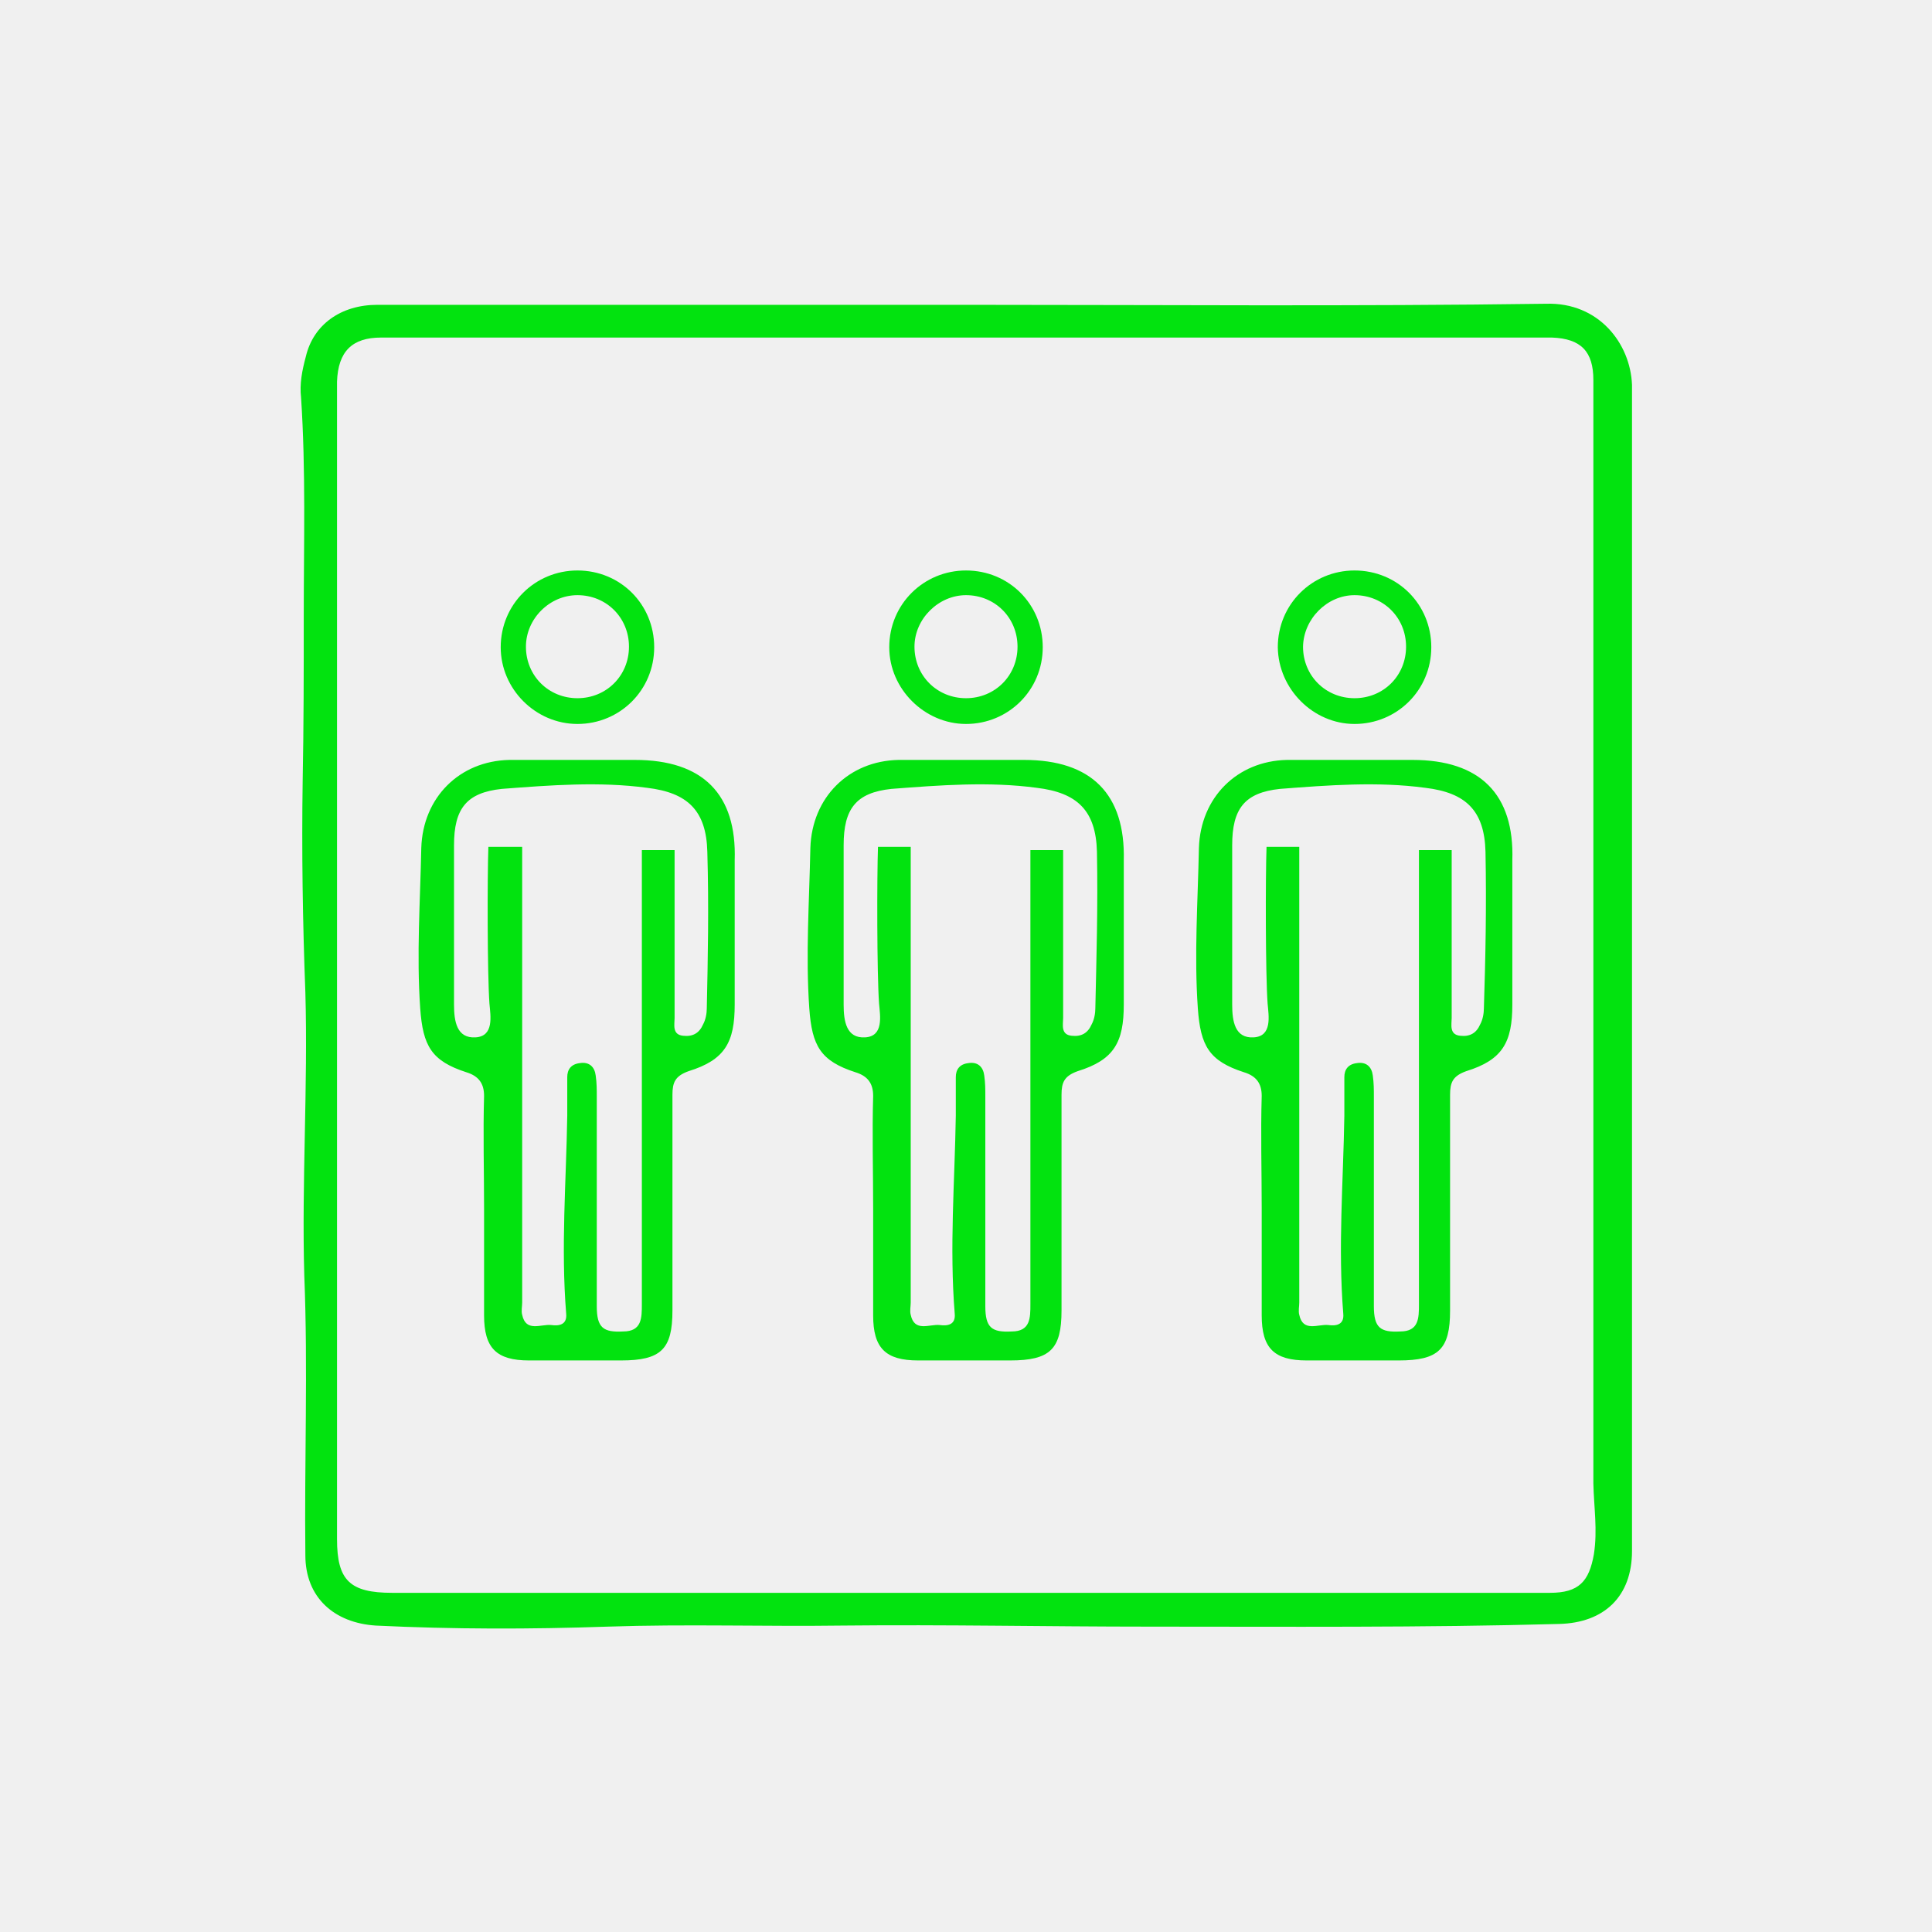
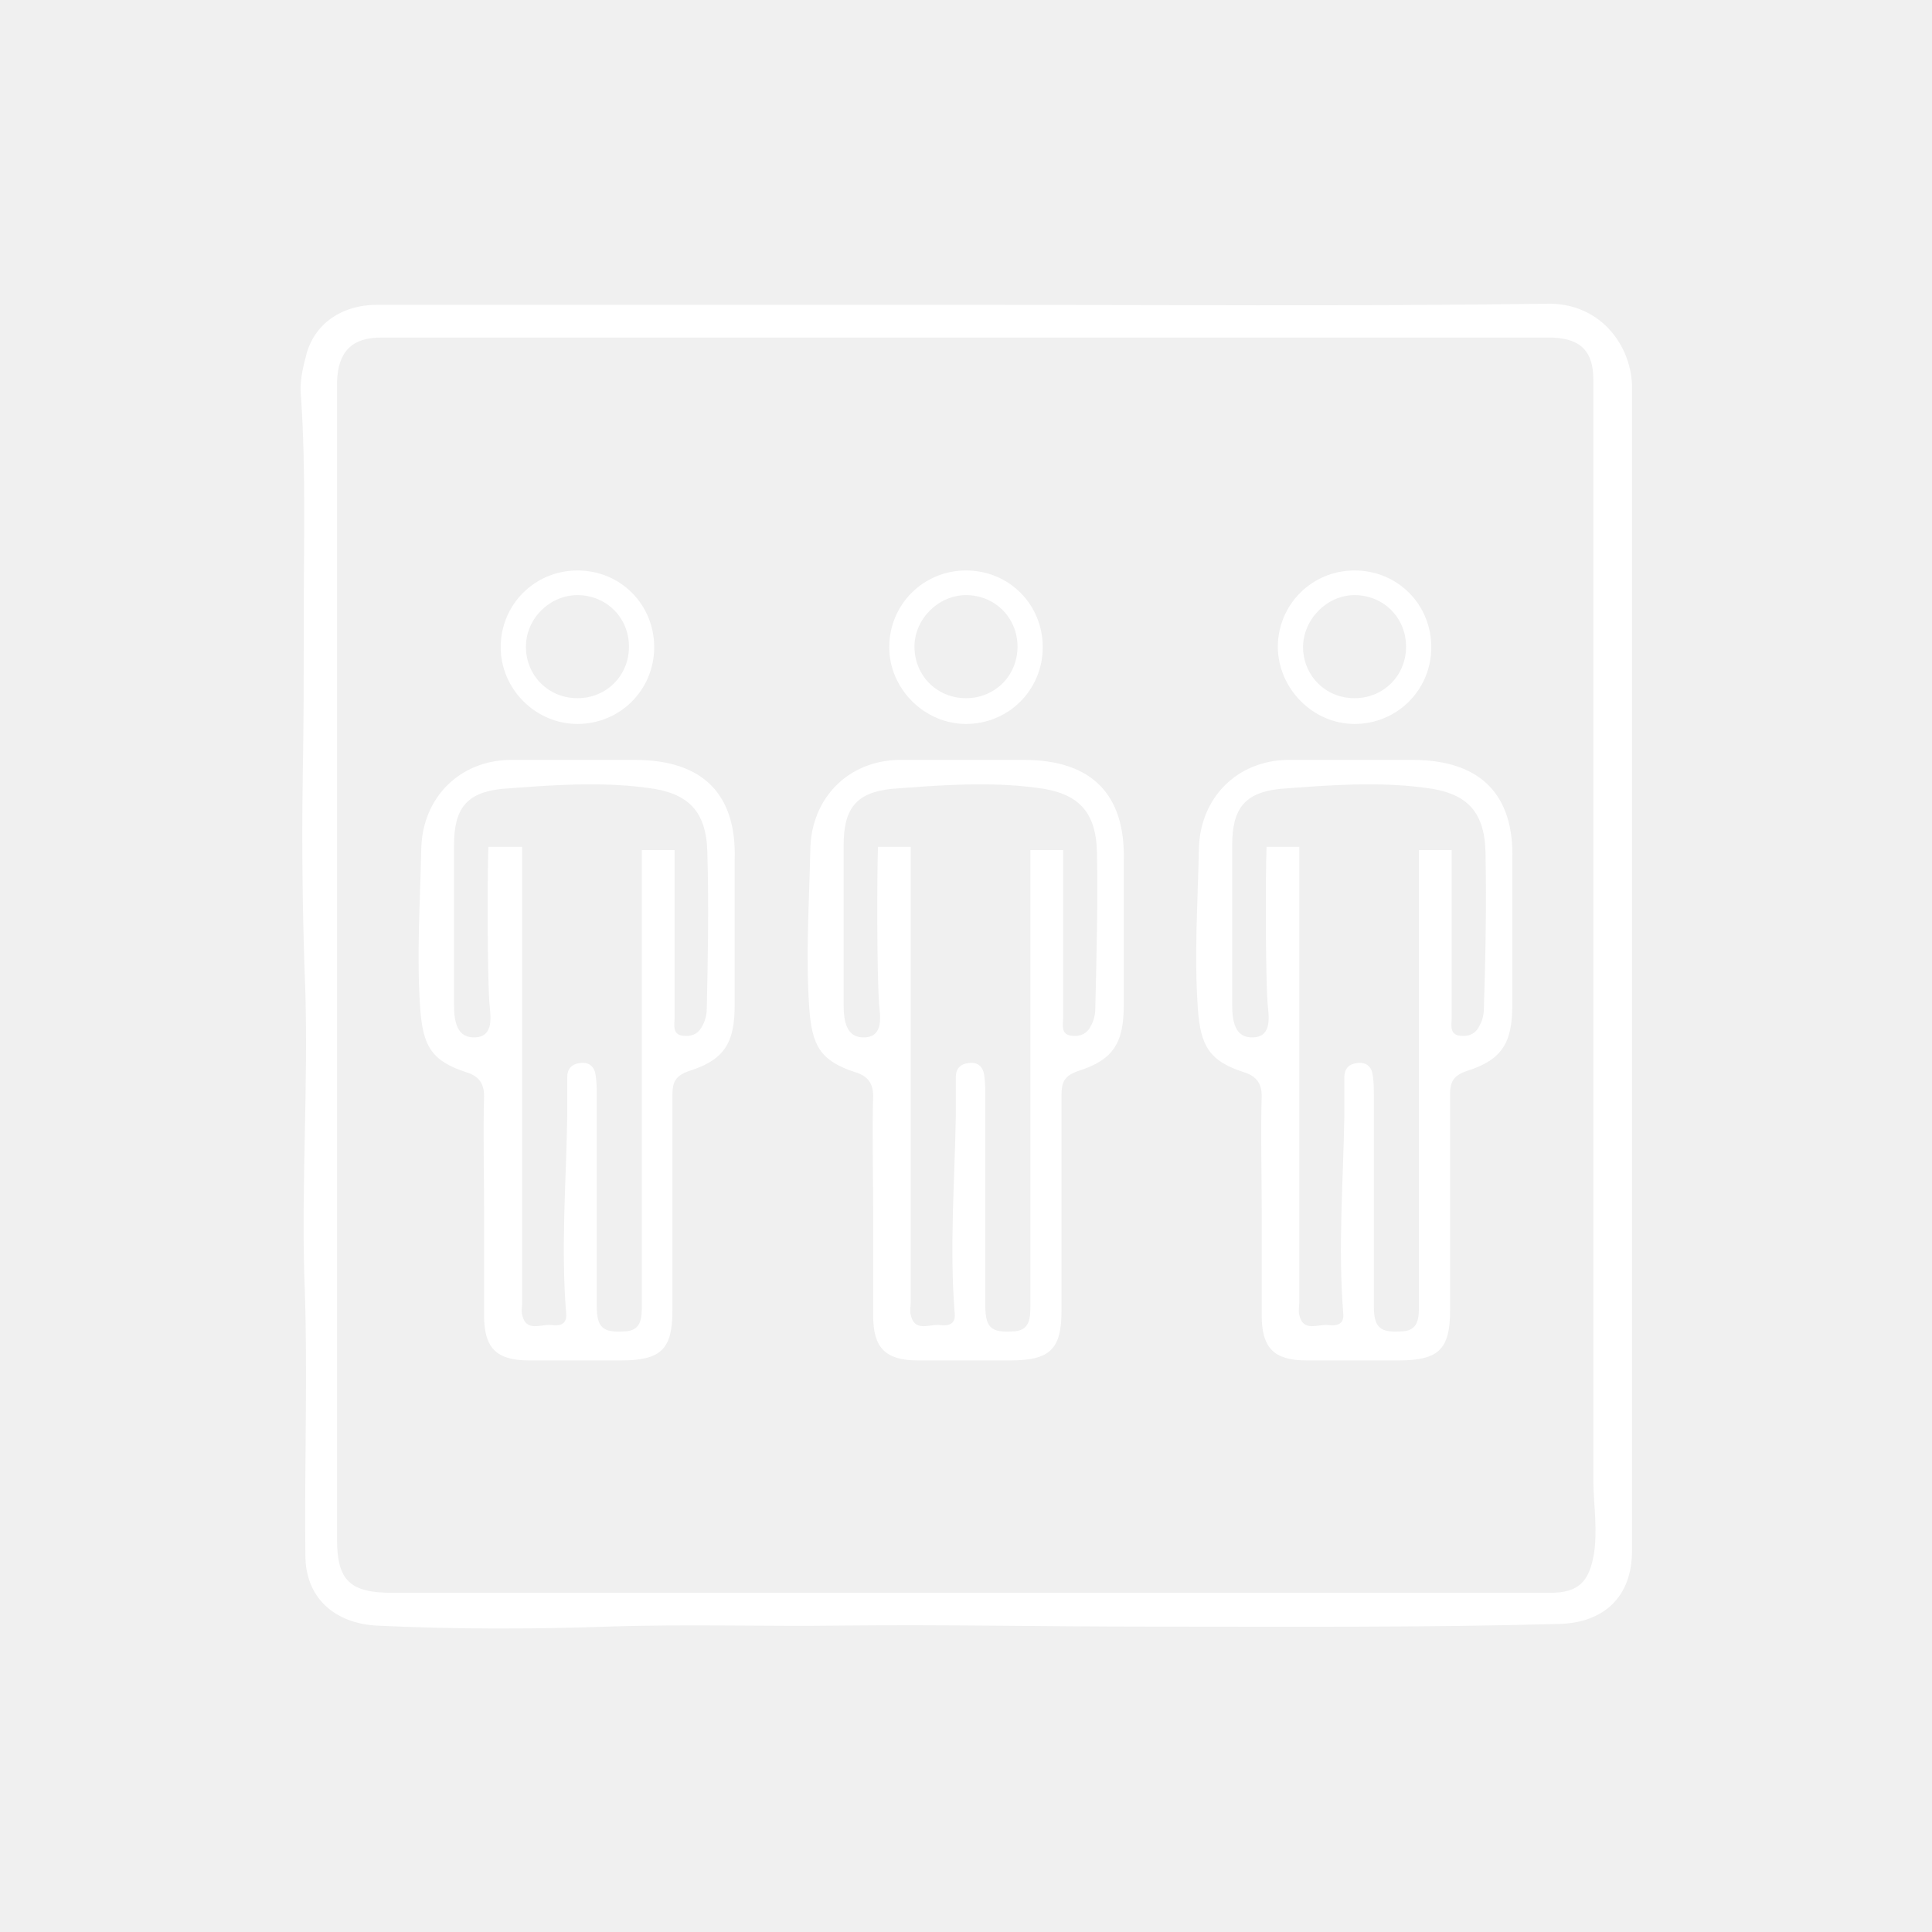
- <svg xmlns="http://www.w3.org/2000/svg" version="1.1" id="Layer_1" x="0px" y="0px" viewBox="0 0 360 360" style="enable-background:new 0 0 360 360;" xml:space="preserve">
-   <style type="text/css">
- 	.st0{fill:#02E30F;}
- </style>
-   <g>
-     <path class="st0" d="M297,289.6c-0.9,5.1-2.8,7.2-8.2,7.2c-17.3,0-34.8,0-52.1,0c-18.9,0-37.6,0-56.6,0l0,0c-35.8,0-71.5,0-107,0   c-7.9,0-10.3-2.3-10.3-10c0-70.8,0-141.6,0-212.2c0-1.2,0-2.3,0-3.5c0.2-5.6,2.8-8.2,8.2-8.2c22.9,0,46,0,68.9,0   c48.8,0,97.7,0,146.5,0c0.9,0,1.9,0,2.8,0c5.4,0.2,7.7,2.6,7.7,7.9c0,28.3,0,56.3,0,84.6c0,40.4,0,80.9,0,121   C297,280.9,297.7,285.1,297,289.6 M288.1,56.6c-36,0.5-72,0.2-108,0.2c-36.7,0-73.1,0-109.8,0c-6.8,0-11.9,3.7-13.3,9.6   c-0.7,2.6-1.2,5.1-0.9,7.7c0.9,13.6,0.5,27.1,0.5,40.9c0,10,0,20.3-0.2,30.4c-0.2,13.1,0,26.4,0.5,39.5c0.5,17.5-0.7,35.3-0.2,52.8   c0.7,17.3,0,34.8,0.2,52.1c0,7.9,5.4,12.6,13.1,13.1c14.5,0.7,28.7,0.7,43.2,0.2c14.7-0.5,29.2,0,43.9-0.2   c18.9-0.2,38.1,0.2,57,0.2c25.5,0,50.9,0.2,76.4-0.5c8.4-0.2,13.6-5.1,13.6-13.6c0-72.4,0-144.9,0-217.3   C303.8,64,297.9,56.3,288.1,56.6" />
-     <g>
-       <g>
-         <path class="st0" d="M276.5,187.9c0,0.9-0.2,2.1-0.7,3c-0.7,1.6-1.9,2.3-3.7,2.1c-2.1-0.2-1.6-2.1-1.6-3.3c0-6.3,0-25,0-31.3     h-6.1c0,24.1,0,60.5,0,84.6c0,2.6,0,5.1-3.5,5.1c-3.7,0.2-4.9-0.7-4.9-4.7c0-13.1,0-25.9,0-39c0-1.4,0-2.6-0.2-4     c-0.2-1.6-1.2-2.6-3-2.3c-1.6,0.2-2.3,1.2-2.3,2.6c0,2.3,0,4.9,0,7.2c-0.2,12.4-1.2,24.5-0.2,36.9c0.2,2.1-1.4,2.3-2.8,2.1     c-1.9-0.2-4.7,1.4-5.4-1.9c-0.2-0.7,0-1.6,0-2.3c0-12.9,0-25.7,0-38.6l0,0c0-11.2,0-34.8,0-46.3h-6.1c-0.2,5.6-0.2,23.6,0.2,29.2     c0.2,2.3,0.9,6.1-2.6,6.3c-3.5,0.2-4-3-4-6.1c0-9.8,0-19.6,0-29.7c0-6.8,2.3-9.8,8.9-10.5c9.1-0.7,18.2-1.4,27.1-0.2     c7.5,0.9,11,4.2,11.2,11.9C277,169,276.8,178.6,276.5,187.9 M263.2,141.6c-7.7,0-15.7,0-23.4,0c-9.3,0.2-16.1,7-16.4,16.4     c-0.2,10-0.9,19.9-0.2,29.9c0.5,7,2.1,9.8,8.6,11.9c2.3,0.7,3.3,2.1,3.3,4.4c-0.2,7,0,14,0,21c0,6.5,0,13.3,0,19.9     c0,6.1,2.3,8.4,8.4,8.4c5.6,0,11.5,0,17.1,0c7.5,0,9.6-2.1,9.6-9.3c0-13.3,0-26.6,0-40.2c0-2.3,0.5-3.5,3-4.4     c6.8-2.1,8.6-5.4,8.6-12.4c0-8.9,0-18,0-26.9C282.2,148,275.8,141.6,263.2,141.6" />
-         <path class="st0" d="M252.4,110.9c5.4,0,9.6,4.2,9.6,9.6c0,5.4-4.2,9.6-9.6,9.6c-5.4,0-9.6-4.2-9.6-9.6     C242.9,115.3,247.3,110.9,252.4,110.9 M252.4,134.9c7.9,0,14.3-6.3,14.3-14.3s-6.3-14.3-14.3-14.3c-7.9,0-14.3,6.3-14.3,14.3     C238.2,128.4,244.7,134.9,252.4,134.9" />
-       </g>
-       <g>
-         <path class="st0" d="M204.1,187.9c0,0.9-0.2,2.1-0.7,3c-0.7,1.6-1.9,2.3-3.7,2.1c-2.1-0.2-1.6-2.1-1.6-3.3c0-6.3,0-25,0-31.3     h-6.1c0,24.1,0,60.5,0,84.6c0,2.6,0,5.1-3.5,5.1c-3.7,0.2-4.9-0.7-4.9-4.7c0-13.1,0-25.9,0-39c0-1.4,0-2.6-0.2-4     c-0.2-1.6-1.2-2.6-3-2.3c-1.6,0.2-2.3,1.2-2.3,2.6c0,2.3,0,4.9,0,7.2c-0.2,12.4-1.2,24.5-0.2,36.9c0.2,2.1-1.4,2.3-2.8,2.1     c-1.9-0.2-4.7,1.4-5.4-1.9c-0.2-0.7,0-1.6,0-2.3c0-12.9,0-25.7,0-38.6l0,0c0-11.2,0-34.8,0-46.3h-6.1c-0.2,5.6-0.2,23.6,0.2,29.2     c0.2,2.3,0.9,6.1-2.6,6.3s-4-3-4-6.1c0-9.8,0-19.6,0-29.7c0-6.8,2.3-9.8,8.9-10.5c9.1-0.7,18.2-1.4,27.1-0.2     c7.5,0.9,11,4.2,11.2,11.9C204.6,169,204.3,178.6,204.1,187.9 M190.8,141.6c-7.7,0-15.7,0-23.4,0c-9.3,0.2-16.1,7-16.4,16.4     c-0.2,10-0.9,19.9-0.2,29.9c0.5,7,2.1,9.8,8.6,11.9c2.3,0.7,3.3,2.1,3.3,4.4c-0.2,7,0,14,0,21c0,6.5,0,13.3,0,19.9     c0,6.1,2.3,8.4,8.4,8.4c5.6,0,11.5,0,17.1,0c7.5,0,9.6-2.1,9.6-9.3c0-13.3,0-26.6,0-40.2c0-2.3,0.5-3.5,3-4.4     c6.8-2.1,8.6-5.4,8.6-12.4c0-8.9,0-18,0-26.9C209.7,148,203.4,141.6,190.8,141.6" />
-         <path class="st0" d="M180,110.9c5.4,0,9.6,4.2,9.6,9.6c0,5.4-4.2,9.6-9.6,9.6s-9.6-4.2-9.6-9.6     C170.4,115.3,174.9,110.9,180,110.9 M180,134.9c7.9,0,14.3-6.3,14.3-14.3s-6.3-14.3-14.3-14.3c-7.9,0-14.3,6.3-14.3,14.3     C165.7,128.4,172.3,134.9,180,134.9" />
-       </g>
-       <g>
-         <path class="st0" d="M131.7,187.9c0,0.9-0.2,2.1-0.7,3c-0.7,1.6-1.9,2.3-3.7,2.1c-2.1-0.2-1.6-2.1-1.6-3.3c0-6.3,0-25,0-31.3     h-6.1c0,24.1,0,60.5,0,84.6c0,2.6,0,5.1-3.5,5.1c-3.7,0.2-4.9-0.7-4.9-4.7c0-13.1,0-25.9,0-39c0-1.4,0-2.6-0.2-4     c-0.2-1.6-1.2-2.6-3-2.3c-1.6,0.2-2.3,1.2-2.3,2.6c0,2.3,0,4.9,0,7.2c-0.2,12.4-1.2,24.5-0.2,36.9c0.2,2.1-1.4,2.3-2.8,2.1     c-1.9-0.2-4.7,1.4-5.4-1.9c-0.2-0.7,0-1.6,0-2.3c0-12.9,0-25.7,0-38.6l0,0c0-11.2,0-34.8,0-46.3H91c-0.2,5.6-0.2,23.6,0.2,29.2     c0.2,2.3,0.9,6.1-2.6,6.3s-4-3-4-6.1c0-9.8,0-19.6,0-29.7c0-6.8,2.3-9.8,8.9-10.5c9.1-0.7,18.2-1.4,27.1-0.2     c7.5,0.9,11,4.2,11.2,11.9C132.1,169,131.9,178.6,131.7,187.9 M118.3,141.6c-7.7,0-15.7,0-23.4,0c-9.3,0.2-16.1,7-16.4,16.4     c-0.2,10-0.9,19.9-0.2,29.9c0.5,7,2.1,9.8,8.6,11.9c2.3,0.7,3.3,2.1,3.3,4.4c-0.2,7,0,14,0,21c0,6.5,0,13.3,0,19.9     c0,6.1,2.3,8.4,8.4,8.4c5.6,0,11.5,0,17.1,0c7.5,0,9.6-2.1,9.6-9.3c0-13.3,0-26.6,0-40.2c0-2.3,0.5-3.5,3-4.4     c6.8-2.1,8.6-5.4,8.6-12.4c0-8.9,0-18,0-26.9C137.3,148,131,141.6,118.3,141.6" />
-         <path class="st0" d="M107.6,110.9c5.4,0,9.6,4.2,9.6,9.6c0,5.4-4.2,9.6-9.6,9.6c-5.4,0-9.6-4.2-9.6-9.6     C98,115.3,102.4,110.9,107.6,110.9 M107.6,134.9c7.9,0,14.3-6.3,14.3-14.3s-6.3-14.3-14.3-14.3c-7.9,0-14.3,6.3-14.3,14.3     C93.3,128.4,99.8,134.9,107.6,134.9" />
-       </g>
-     </g>
-   </g>
+ <svg xmlns="http://www.w3.org/2000/svg" width="360" height="360" viewBox="0 0 360 360" fill="none">
+   <path d="M297 289.598C296.1 294.698 294.2 296.798 288.8 296.798C271.5 296.798 254 296.798 236.7 296.798C217.8 296.798 199.1 296.798 180.1 296.798C144.3 296.798 108.6 296.798 73.1 296.798C65.2 296.798 62.8 294.498 62.8 286.798C62.8 215.998 62.8 145.198 62.8 74.598C62.8 73.398 62.8 72.298 62.8 71.098C63 65.498 65.6 62.898 71 62.898C93.9 62.898 117 62.898 139.9 62.898C188.7 62.898 237.6 62.898 286.4 62.898C287.3 62.898 288.3 62.898 289.2 62.898C294.6 63.098 296.9 65.498 296.9 70.798C296.9 99.098 296.9 127.098 296.9 155.398C296.9 195.798 296.9 236.298 296.9 276.398C297 280.898 297.7 285.098 297 289.598ZM288.1 56.598C252.1 57.098 216.1 56.798 180.1 56.798C143.4 56.798 107 56.798 70.3 56.798C63.5 56.798 58.4 60.498 57 66.398C56.3 68.998 55.8 71.498 56.1 74.098C57 87.698 56.6 101.198 56.6 114.998C56.6 124.998 56.6 135.298 56.4 145.398C56.2 158.498 56.4 171.798 56.9 184.898C57.4 202.398 56.2 220.198 56.7 237.698C57.4 254.998 56.7 272.498 56.9 289.798C56.9 297.698 62.3 302.398 70 302.898C84.5 303.598 98.7 303.598 113.2 303.098C127.9 302.598 142.4 303.098 157.1 302.898C176 302.698 195.2 303.098 214.1 303.098C239.6 303.098 265 303.298 290.5 302.598C298.9 302.398 304.1 297.498 304.1 288.998C304.1 216.598 304.1 144.098 304.1 71.698C303.8 63.998 297.9 56.298 288.1 56.598Z" fill="white" />
+   <path d="M276.5 187.898C276.5 188.798 276.3 189.998 275.8 190.898C275.1 192.498 273.9 193.198 272.1 192.998C270 192.798 270.5 190.898 270.5 189.698C270.5 183.398 270.5 164.698 270.5 158.398H264.4C264.4 182.498 264.4 218.898 264.4 242.998C264.4 245.598 264.4 248.098 260.9 248.098C257.2 248.298 256 247.398 256 243.398C256 230.298 256 217.498 256 204.398C256 202.998 256 201.798 255.8 200.398C255.6 198.798 254.6 197.798 252.8 198.098C251.2 198.298 250.5 199.298 250.5 200.698C250.5 202.998 250.5 205.598 250.5 207.898C250.3 220.298 249.3 232.398 250.3 244.798C250.5 246.898 248.9 247.098 247.5 246.898C245.6 246.698 242.8 248.298 242.1 244.998C241.9 244.298 242.1 243.398 242.1 242.698C242.1 229.798 242.1 216.998 242.1 204.098C242.1 192.898 242.1 169.298 242.1 157.798H236C235.8 163.398 235.8 181.398 236.2 186.998C236.4 189.298 237.1 193.098 233.6 193.298C230.1 193.498 229.6 190.298 229.6 187.198C229.6 177.398 229.6 167.598 229.6 157.498C229.6 150.698 231.9 147.698 238.5 146.998C247.6 146.298 256.7 145.598 265.6 146.798C273.1 147.698 276.6 150.998 276.8 158.698C277 168.998 276.8 178.598 276.5 187.898ZM263.2 141.598C255.5 141.598 247.5 141.598 239.8 141.598C230.5 141.798 223.7 148.598 223.4 157.998C223.2 167.998 222.5 177.898 223.2 187.898C223.7 194.898 225.3 197.698 231.8 199.798C234.1 200.498 235.1 201.898 235.1 204.198C234.9 211.198 235.1 218.198 235.1 225.198C235.1 231.698 235.1 238.498 235.1 245.098C235.1 251.198 237.4 253.498 243.5 253.498C249.1 253.498 255 253.498 260.6 253.498C268.1 253.498 270.2 251.398 270.2 244.198C270.2 230.898 270.2 217.598 270.2 203.998C270.2 201.698 270.7 200.498 273.2 199.598C280 197.498 281.8 194.198 281.8 187.198C281.8 178.298 281.8 169.198 281.8 160.298C282.2 147.998 275.8 141.598 263.2 141.598Z" fill="white" />
+   <path d="M252.4 110.897C257.8 110.897 262 115.097 262 120.497C262 125.897 257.8 130.097 252.4 130.097C247 130.097 242.8 125.897 242.8 120.497C242.9 115.297 247.3 110.897 252.4 110.897ZM252.4 134.897C260.3 134.897 266.7 128.597 266.7 120.597C266.7 112.597 260.4 106.297 252.4 106.297C244.5 106.297 238.1 112.597 238.1 120.597C238.2 128.397 244.7 134.897 252.4 134.897Z" fill="white" />
+   <path d="M204.099 187.898C204.099 188.798 203.899 189.998 203.399 190.898C202.699 192.498 201.499 193.198 199.699 192.998C197.599 192.798 198.099 190.898 198.099 189.698C198.099 183.398 198.099 164.698 198.099 158.398H191.999C191.999 182.498 191.999 218.898 191.999 242.998C191.999 245.598 191.999 248.098 188.499 248.098C184.799 248.298 183.599 247.398 183.599 243.398C183.599 230.298 183.599 217.498 183.599 204.398C183.599 202.998 183.599 201.798 183.399 200.398C183.199 198.798 182.199 197.798 180.399 198.098C178.799 198.298 178.099 199.298 178.099 200.698C178.099 202.998 178.099 205.598 178.099 207.898C177.899 220.298 176.899 232.398 177.899 244.798C178.099 246.898 176.499 247.098 175.099 246.898C173.199 246.698 170.399 248.298 169.699 244.998C169.499 244.298 169.699 243.398 169.699 242.698C169.699 229.798 169.699 216.998 169.699 204.098C169.699 192.898 169.699 169.298 169.699 157.798H163.599C163.399 163.398 163.399 181.398 163.799 186.998C163.999 189.298 164.699 193.098 161.199 193.298C157.699 193.498 157.199 190.298 157.199 187.198C157.199 177.398 157.199 167.598 157.199 157.498C157.199 150.698 159.499 147.698 166.099 146.998C175.199 146.298 184.299 145.598 193.199 146.798C200.699 147.698 204.199 150.998 204.399 158.698C204.599 168.998 204.299 178.598 204.099 187.898ZM190.799 141.598C183.099 141.598 175.099 141.598 167.399 141.598C158.099 141.798 151.299 148.598 150.999 157.998C150.799 167.998 150.099 177.898 150.799 187.898C151.299 194.898 152.899 197.698 159.399 199.798C161.699 200.498 162.699 201.898 162.699 204.198C162.499 211.198 162.699 218.198 162.699 225.198C162.699 231.698 162.699 238.498 162.699 245.098C162.699 251.198 164.999 253.498 171.099 253.498C176.699 253.498 182.599 253.498 188.199 253.498C195.699 253.498 197.799 251.398 197.799 244.198C197.799 230.898 197.799 217.598 197.799 203.998C197.799 201.698 198.299 200.498 200.799 199.598C207.599 197.498 209.399 194.198 209.399 187.198C209.399 178.298 209.399 169.198 209.399 160.298C209.699 147.998 203.399 141.598 190.799 141.598Z" fill="white" />
+   <path d="M179.999 110.897C185.399 110.897 189.599 115.097 189.599 120.497C189.599 125.897 185.399 130.097 179.999 130.097C174.599 130.097 170.399 125.897 170.399 120.497C170.399 115.297 174.899 110.897 179.999 110.897ZM179.999 134.897C187.899 134.897 194.299 128.597 194.299 120.597C194.299 112.597 187.999 106.297 179.999 106.297C172.099 106.297 165.699 112.597 165.699 120.597C165.699 128.397 172.299 134.897 179.999 134.897Z" fill="white" />
+   <path d="M131.699 187.898C131.699 188.798 131.499 189.998 130.999 190.898C130.299 192.498 129.099 193.198 127.299 192.998C125.199 192.798 125.699 190.898 125.699 189.698C125.699 183.398 125.699 164.698 125.699 158.398H119.599C119.599 182.498 119.599 218.898 119.599 242.998C119.599 245.598 119.599 248.098 116.099 248.098C112.399 248.298 111.199 247.398 111.199 243.398C111.199 230.298 111.199 217.498 111.199 204.398C111.199 202.998 111.199 201.798 110.999 200.398C110.799 198.798 109.799 197.798 107.999 198.098C106.399 198.298 105.699 199.298 105.699 200.698C105.699 202.998 105.699 205.598 105.699 207.898C105.499 220.298 104.499 232.398 105.499 244.798C105.699 246.898 104.099 247.098 102.699 246.898C100.799 246.698 97.999 248.298 97.299 244.998C97.099 244.298 97.299 243.398 97.299 242.698C97.299 229.798 97.299 216.998 97.299 204.098C97.299 192.898 97.299 169.298 97.299 157.798H90.999C90.799 163.398 90.799 181.398 91.199 186.998C91.399 189.298 92.099 193.098 88.599 193.298C85.099 193.498 84.599 190.298 84.599 187.198C84.599 177.398 84.599 167.598 84.599 157.498C84.599 150.698 86.899 147.698 93.499 146.998C102.599 146.298 111.699 145.598 120.599 146.798C128.099 147.698 131.599 150.998 131.799 158.698C132.099 168.998 131.899 178.598 131.699 187.898ZM118.299 141.598C110.599 141.598 102.599 141.598 94.899 141.598C85.599 141.798 78.799 148.598 78.499 157.998C78.299 167.998 77.599 177.898 78.299 187.898C78.799 194.898 80.399 197.698 86.899 199.798C89.199 200.498 90.199 201.898 90.199 204.198C89.999 211.198 90.199 218.198 90.199 225.198C90.199 231.698 90.199 238.498 90.199 245.098C90.199 251.198 92.499 253.498 98.599 253.498C104.199 253.498 110.099 253.498 115.699 253.498C123.199 253.498 125.299 251.398 125.299 244.198C125.299 230.898 125.299 217.598 125.299 203.998C125.299 201.698 125.799 200.498 128.299 199.598C135.099 197.498 136.899 194.198 136.899 187.198C136.899 178.298 136.899 169.198 136.899 160.298C137.299 147.998 130.999 141.598 118.299 141.598Z" fill="white" />
+   <path d="M107.599 110.897C112.999 110.897 117.199 115.097 117.199 120.497C117.199 125.897 112.999 130.097 107.599 130.097C102.199 130.097 97.999 125.897 97.999 120.497C97.999 115.297 102.399 110.897 107.599 110.897ZM107.599 134.897C115.499 134.897 121.899 128.597 121.899 120.597C121.899 112.597 115.599 106.297 107.599 106.297C99.699 106.297 93.299 112.597 93.299 120.597C93.299 128.397 99.799 134.897 107.599 134.897Z" fill="white" />
</svg>
